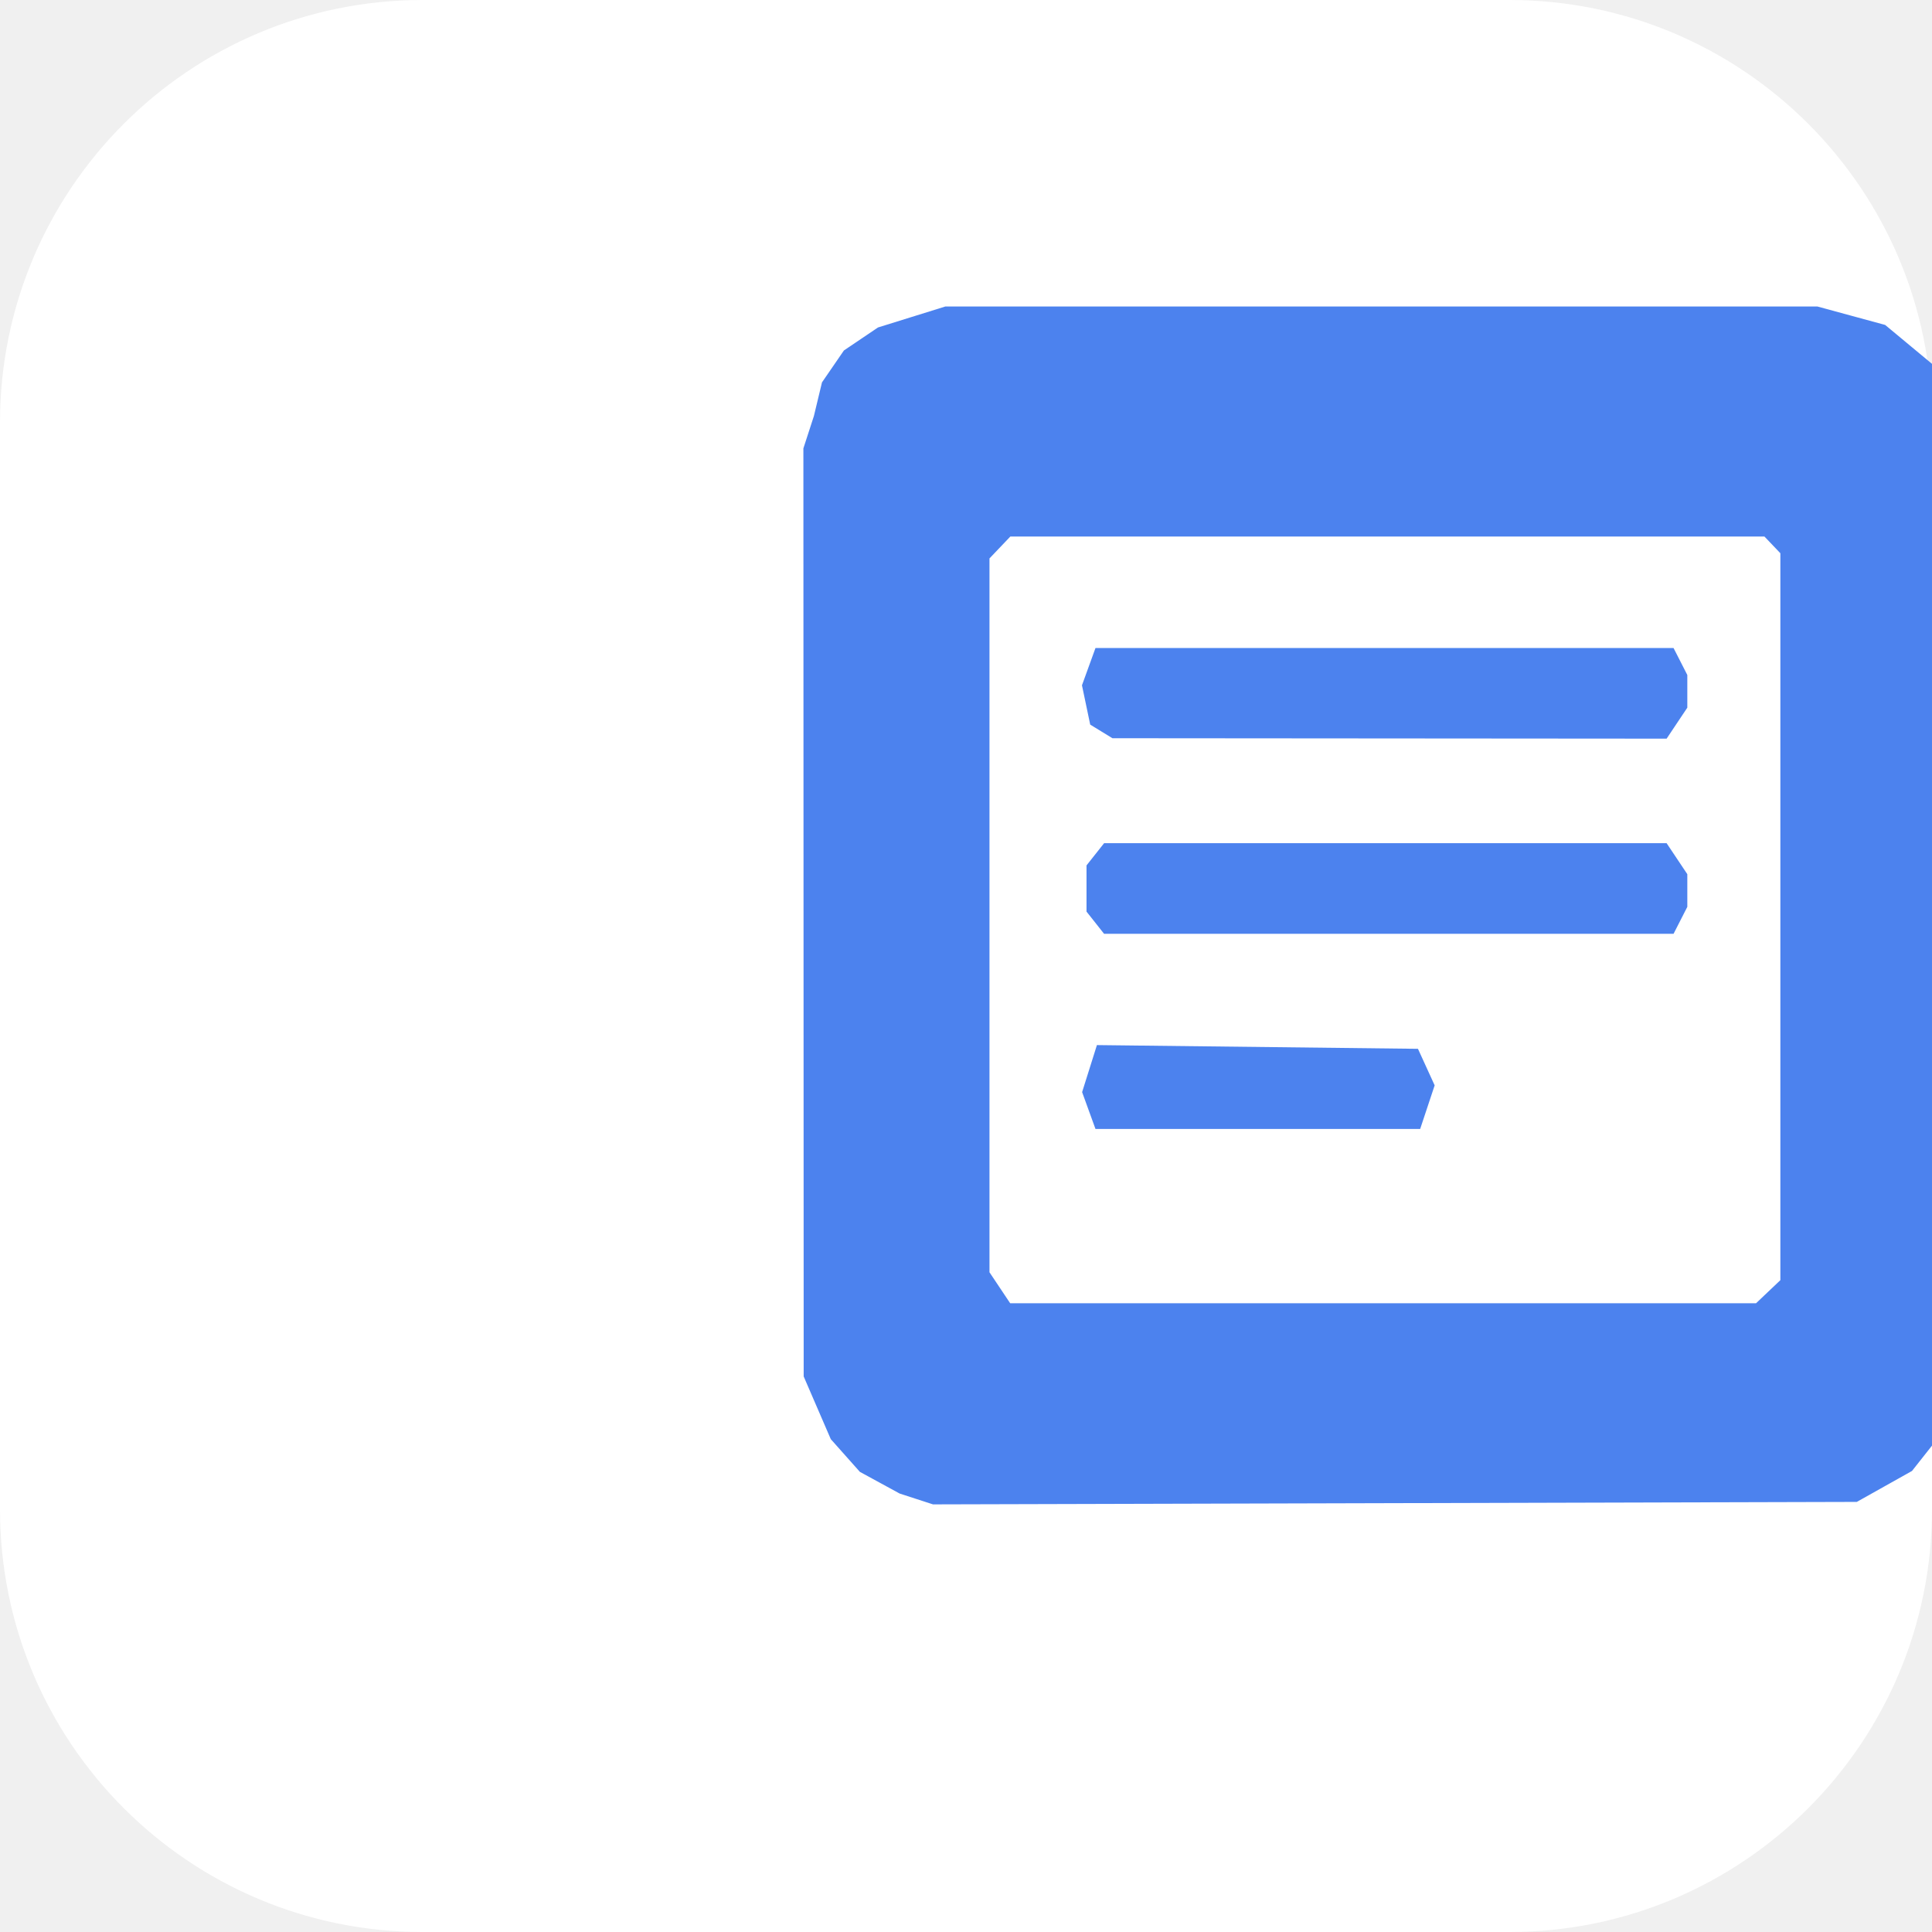
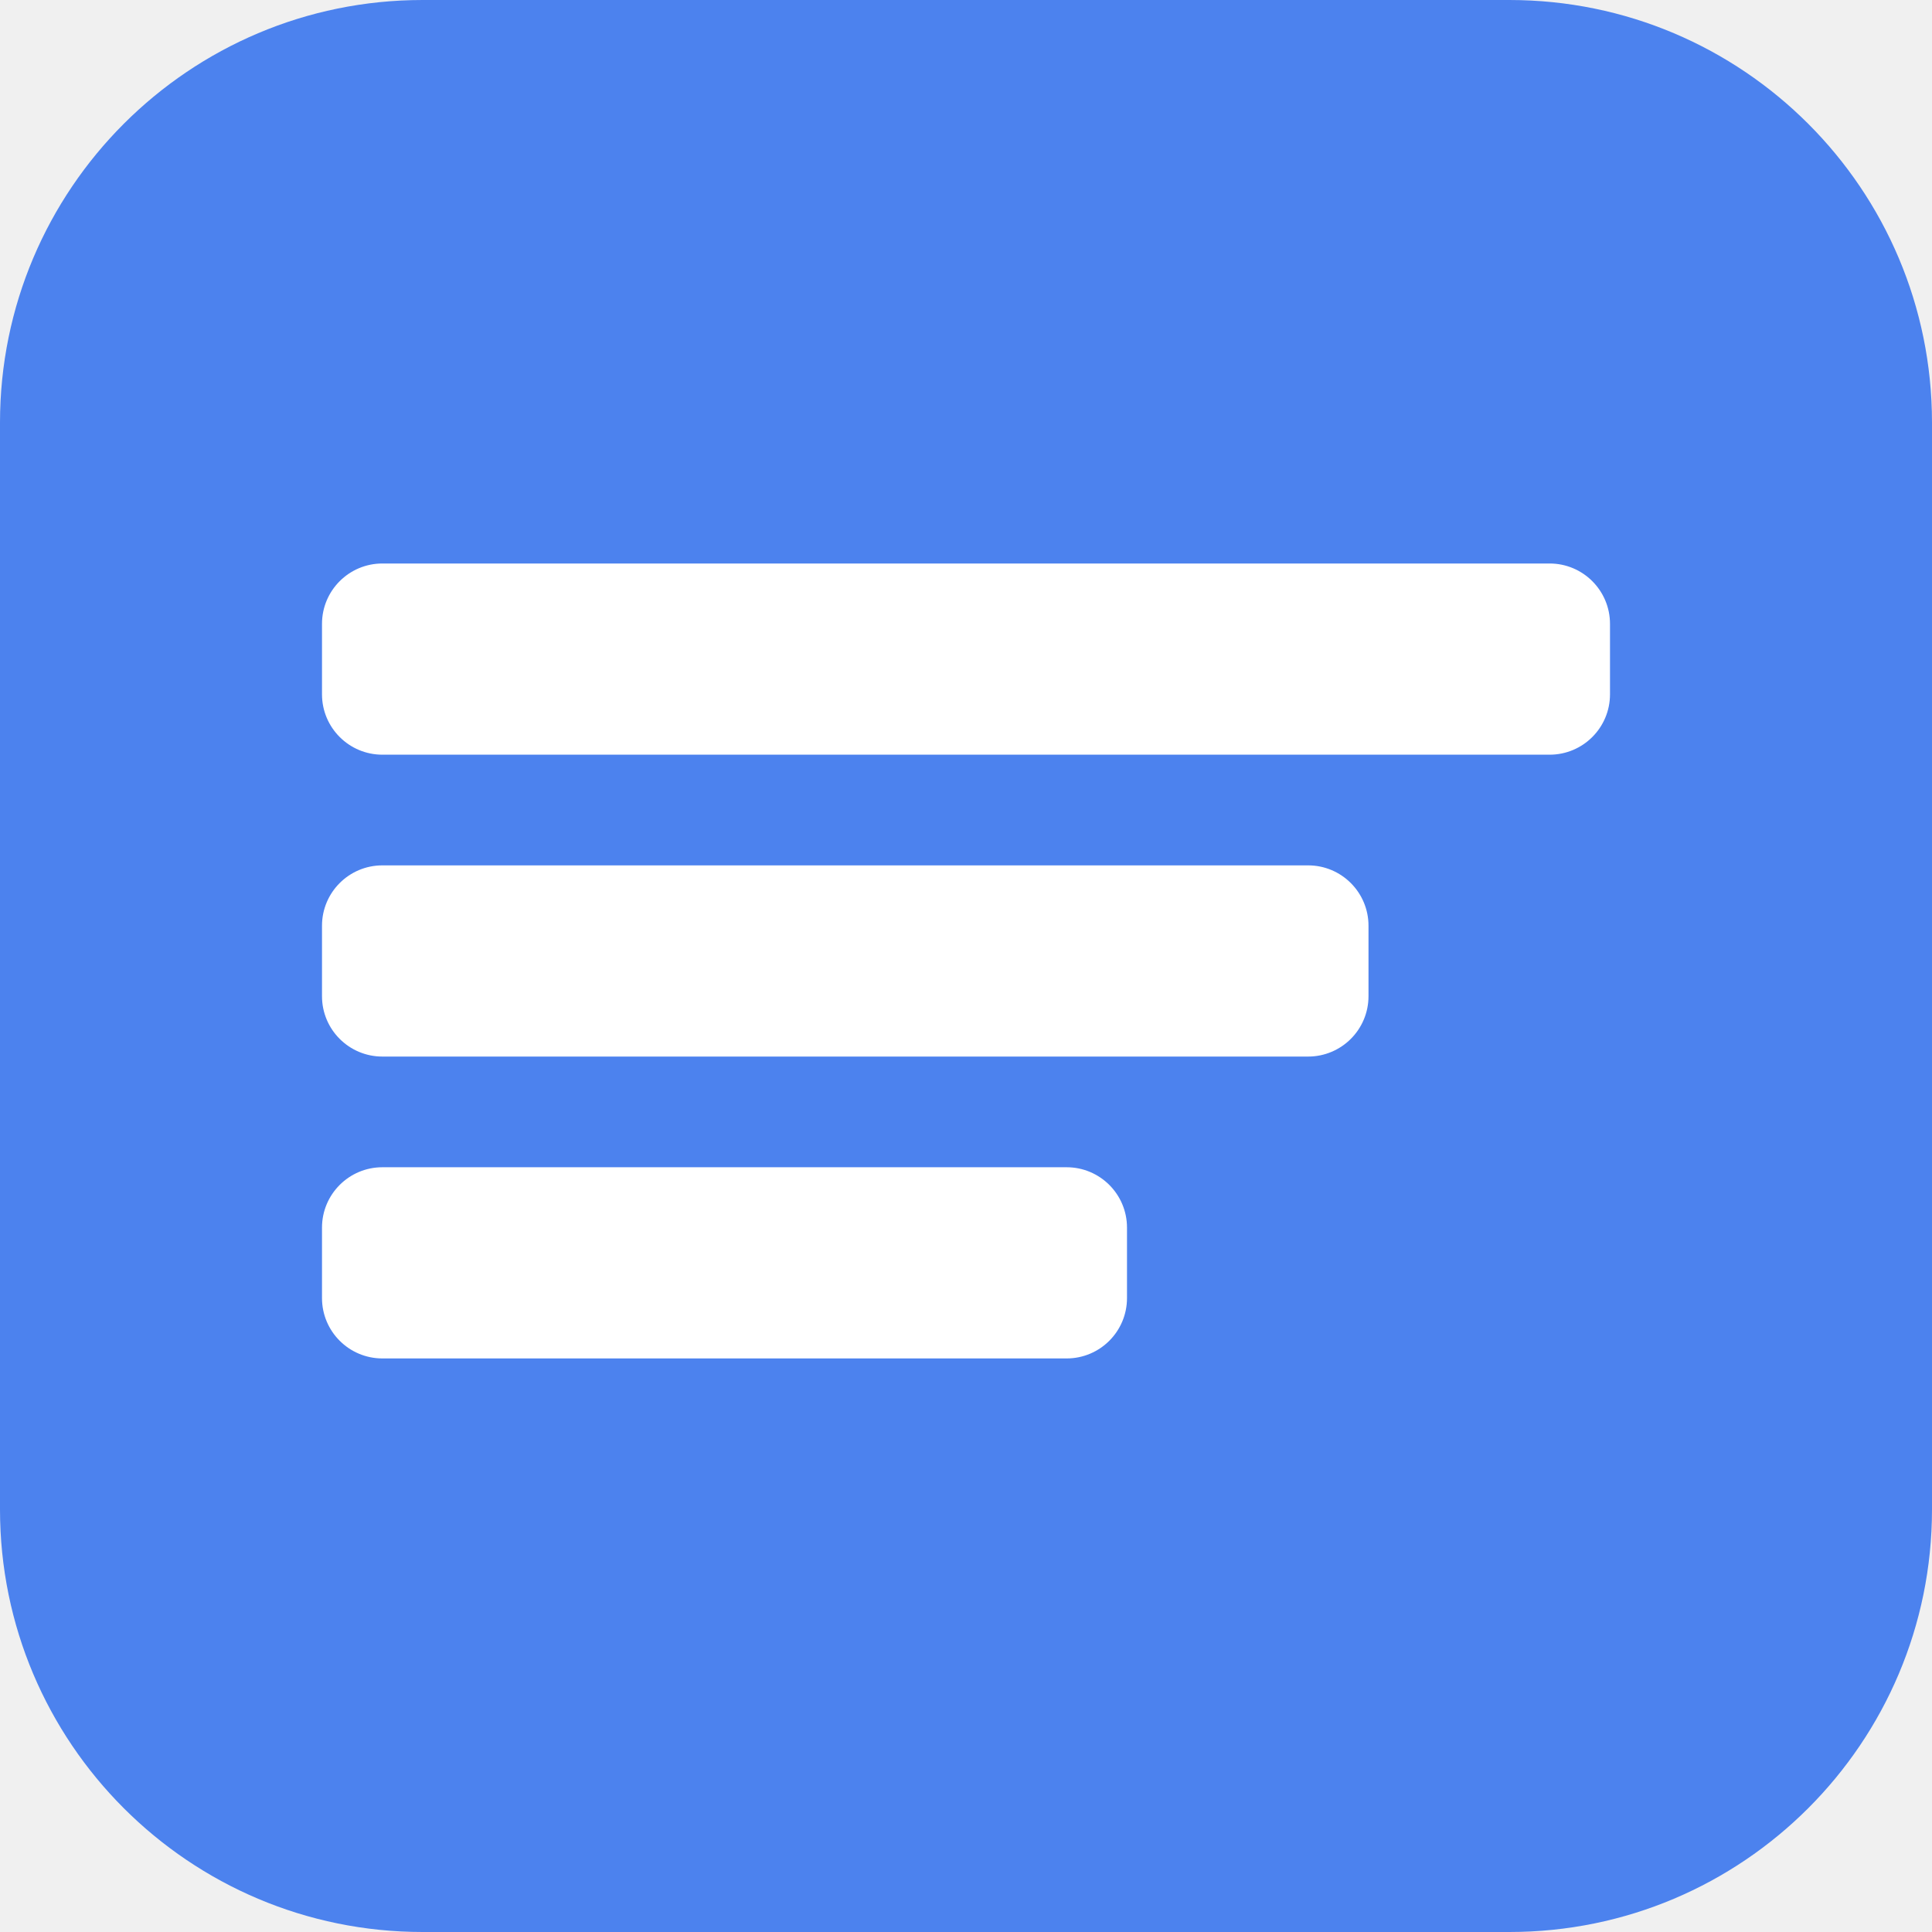
<svg xmlns="http://www.w3.org/2000/svg" version="1.1" width="192" height="192" viewBox="0 0 192 192">
-   <rect fill="#ffffff" width="192" height="192" rx="42" />
-   <g transform="translate(68, 20) scale(0.56)">
-     <path fill="#4c82ee" d="m 41.185,230.295 -2.956,-0.96 -3.531,-1.925 -3.531,-1.925 -2.58,-2.901 -2.581,-2.901 -2.406,-5.566 -2.406,-5.566 -0.026,-82.348 -0.026,-82.348 1.866,-5.742 1.434,-5.969 3.891,-5.664 6.048,-4.081 5.979,-1.862 5.979,-1.862 h 77.371 77.371 l 6.016,1.637 6.016,1.637 4.763,3.957 4.763,3.957 2.747,5.849 2.747,5.849 0.328,80.895 0.328,80.895 -1.762,6.311 -1.762,6.311 -3.693,4.675 -3.693,4.675 -4.898,2.747 -4.898,2.747 -81.97,0.22 -81.97,0.22 z m 151.176,-36.78 2.157,-2.047 V 126.965 62.463 l -1.415,-1.484 -1.415,-1.484 H 124.78 57.873 l -1.853,1.944 -1.853,1.944 v 63.341 63.341 l 1.836,2.749 1.836,2.749 h 66.183 66.183 z m -120.568,-32.148 -1.186,-3.271 1.313,-4.173 1.313,-4.173 28.487,0.331 28.487,0.331 1.481,3.242 1.481,3.242 -1.286,3.87 -1.286,3.87 H 101.788 72.979 Z m 1.153,-33.336 -1.56,-1.971 v -4.098 -4.098 l 1.56,-1.971 1.56,-1.971 h 49.914 49.914 l 1.836,2.749 1.836,2.749 v 2.899 2.899 l -1.221,2.393 -1.221,2.393 H 125.035 74.505 Z m 1.068,-33.946 -1.972,-1.207 -0.731,-3.489 -0.731,-3.489 1.199,-3.307 1.199,-3.307 h 51.293 51.293 l 1.221,2.393 1.221,2.393 v 2.899 2.899 l -1.836,2.749 -1.836,2.749 -49.174,-0.038 -49.174,-0.038 z" />
+   <rect fill="#4c82ee" width="192" height="192" rx="42" />
+   <g fill="#ffffff">
+     <rect x="32" y="56" width="128" height="19" rx="6" />
+     <rect x="32" y="86" width="104" height="19" rx="6" />
+     <rect x="32" y="116" width="80" height="19" rx="6" />
  </g>
</svg>
